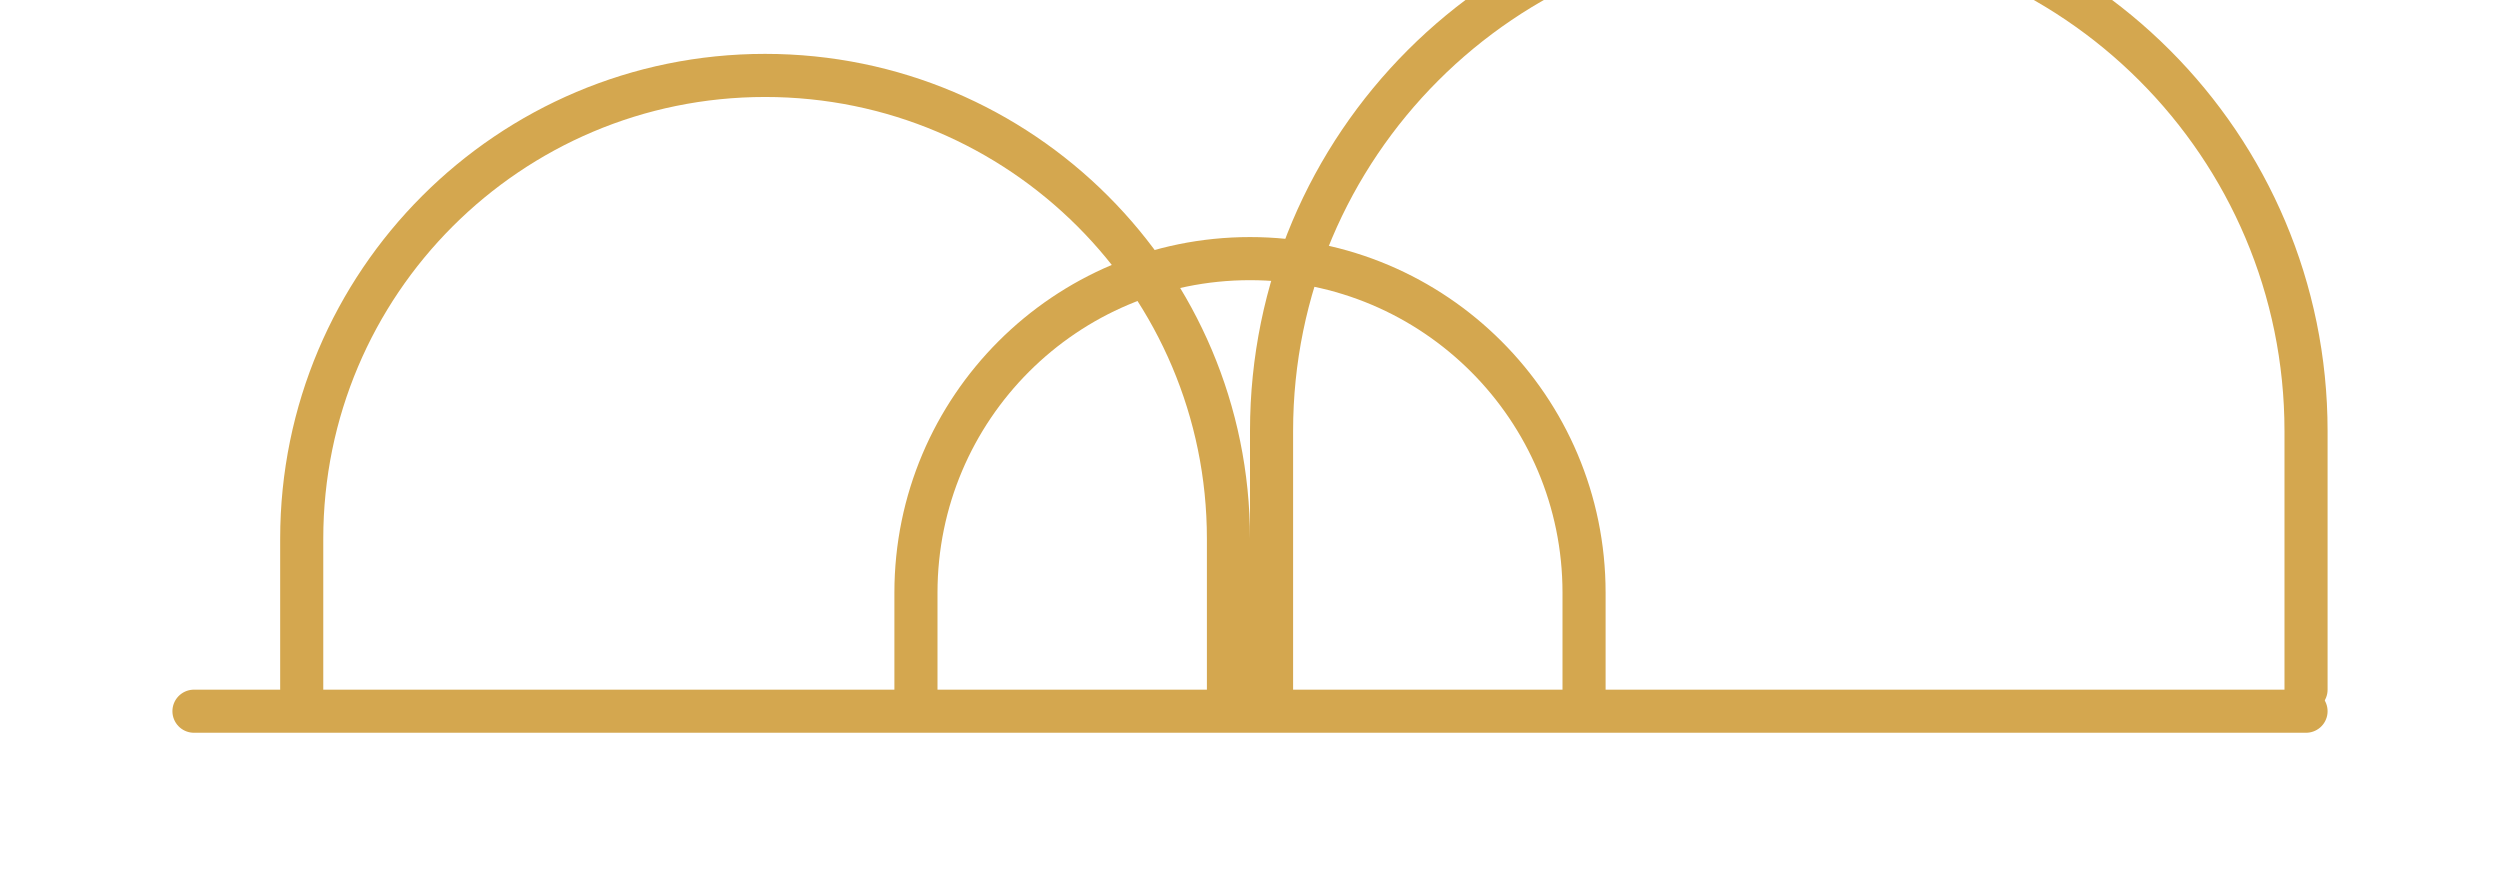
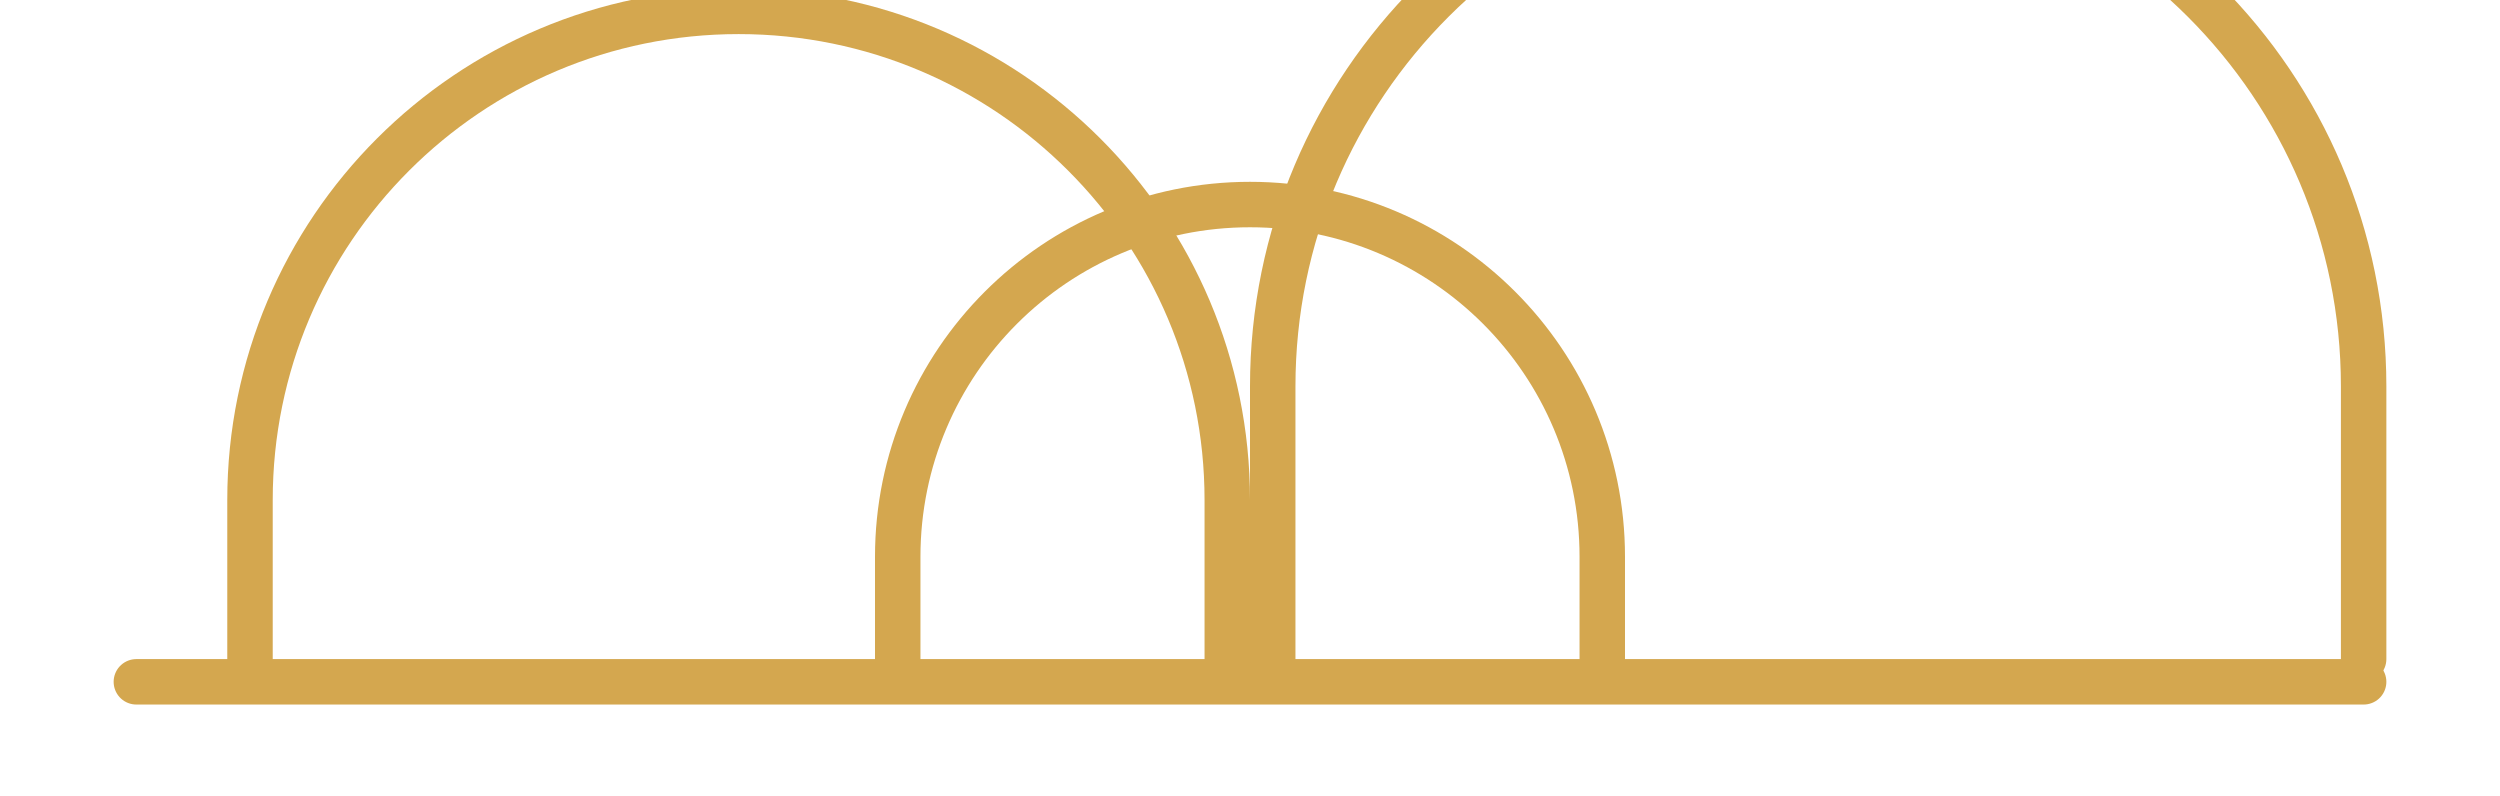
- <svg xmlns="http://www.w3.org/2000/svg" viewBox="-6 -6 232 82" role="img" aria-labelledby="t" overflow="visible">
+ <svg xmlns="http://www.w3.org/2000/svg" viewBox="0 0 220 70" role="img" aria-labelledby="t">
  <g fill="none" stroke="#D4A74F" stroke-width="4" stroke-linecap="round">
    <path d="M12 60H208" />
    <path d="M22 58V44a43 43 0 0 1 86 0v14" />
    <path d="M112 58V34a48 48 0 0 1 96 0v24" />
    <path d="M79 58V49a31 31 0 0 1 62 0v9" />
  </g>
</svg>
